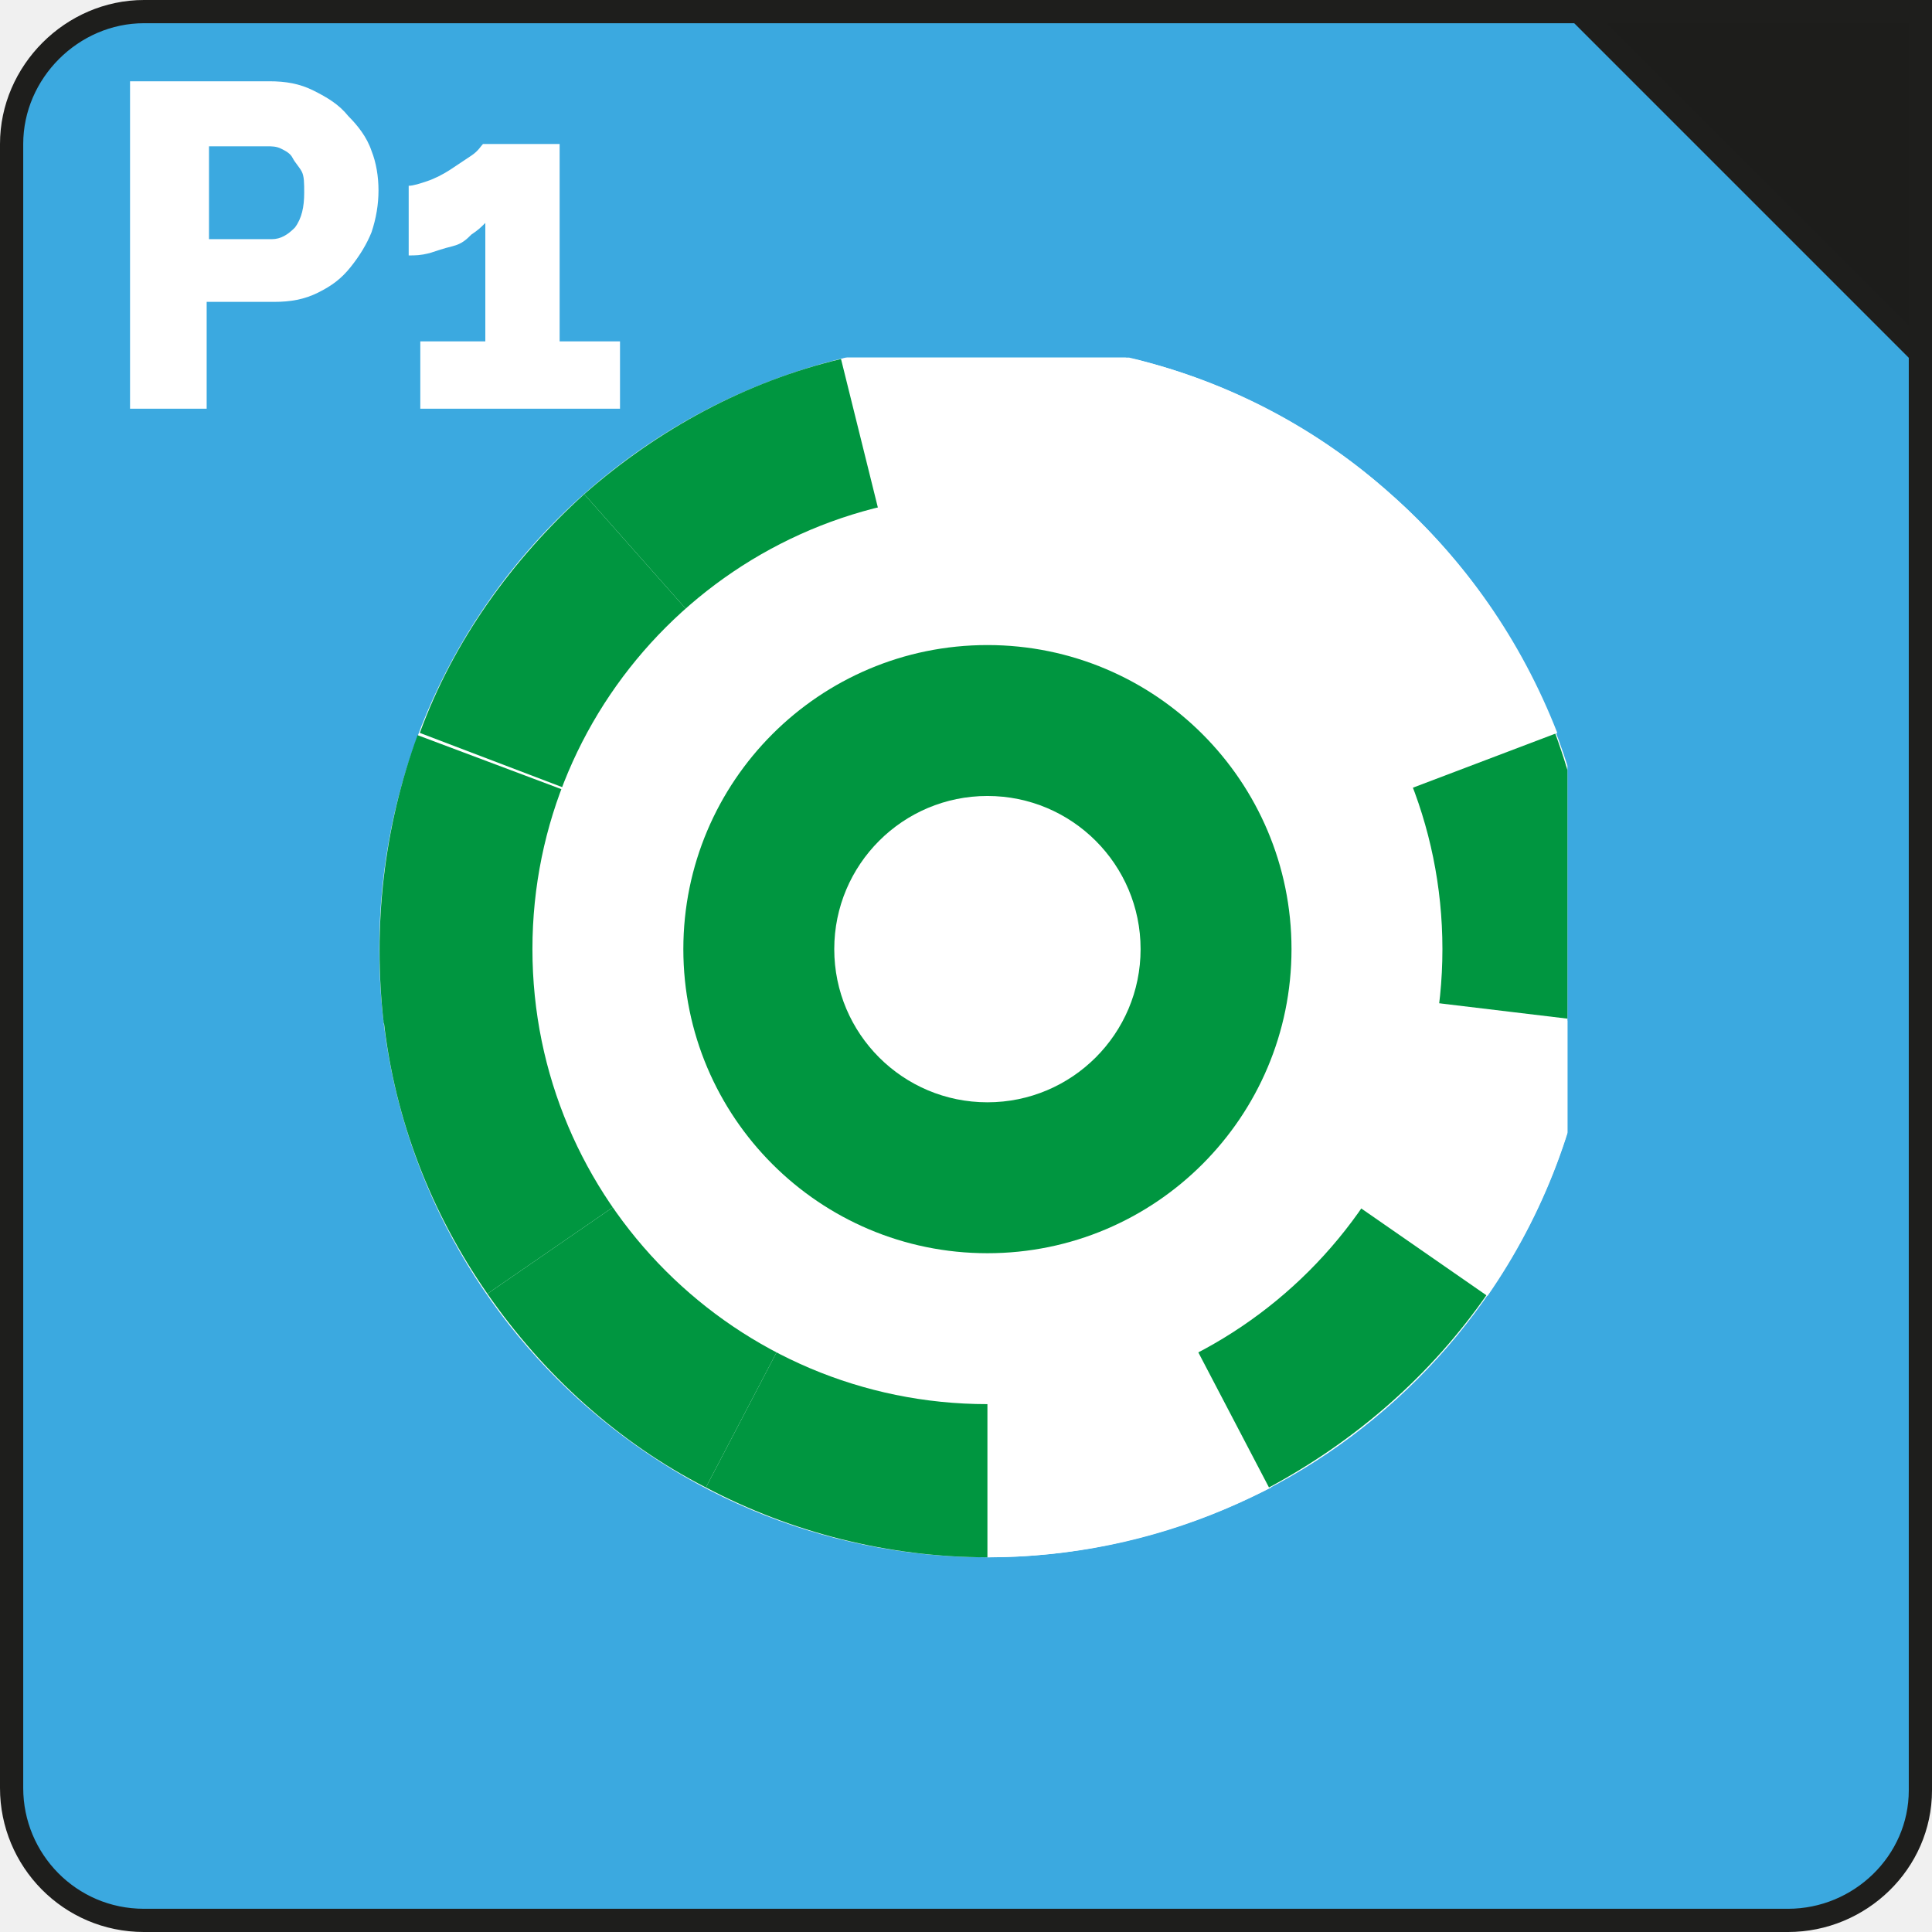
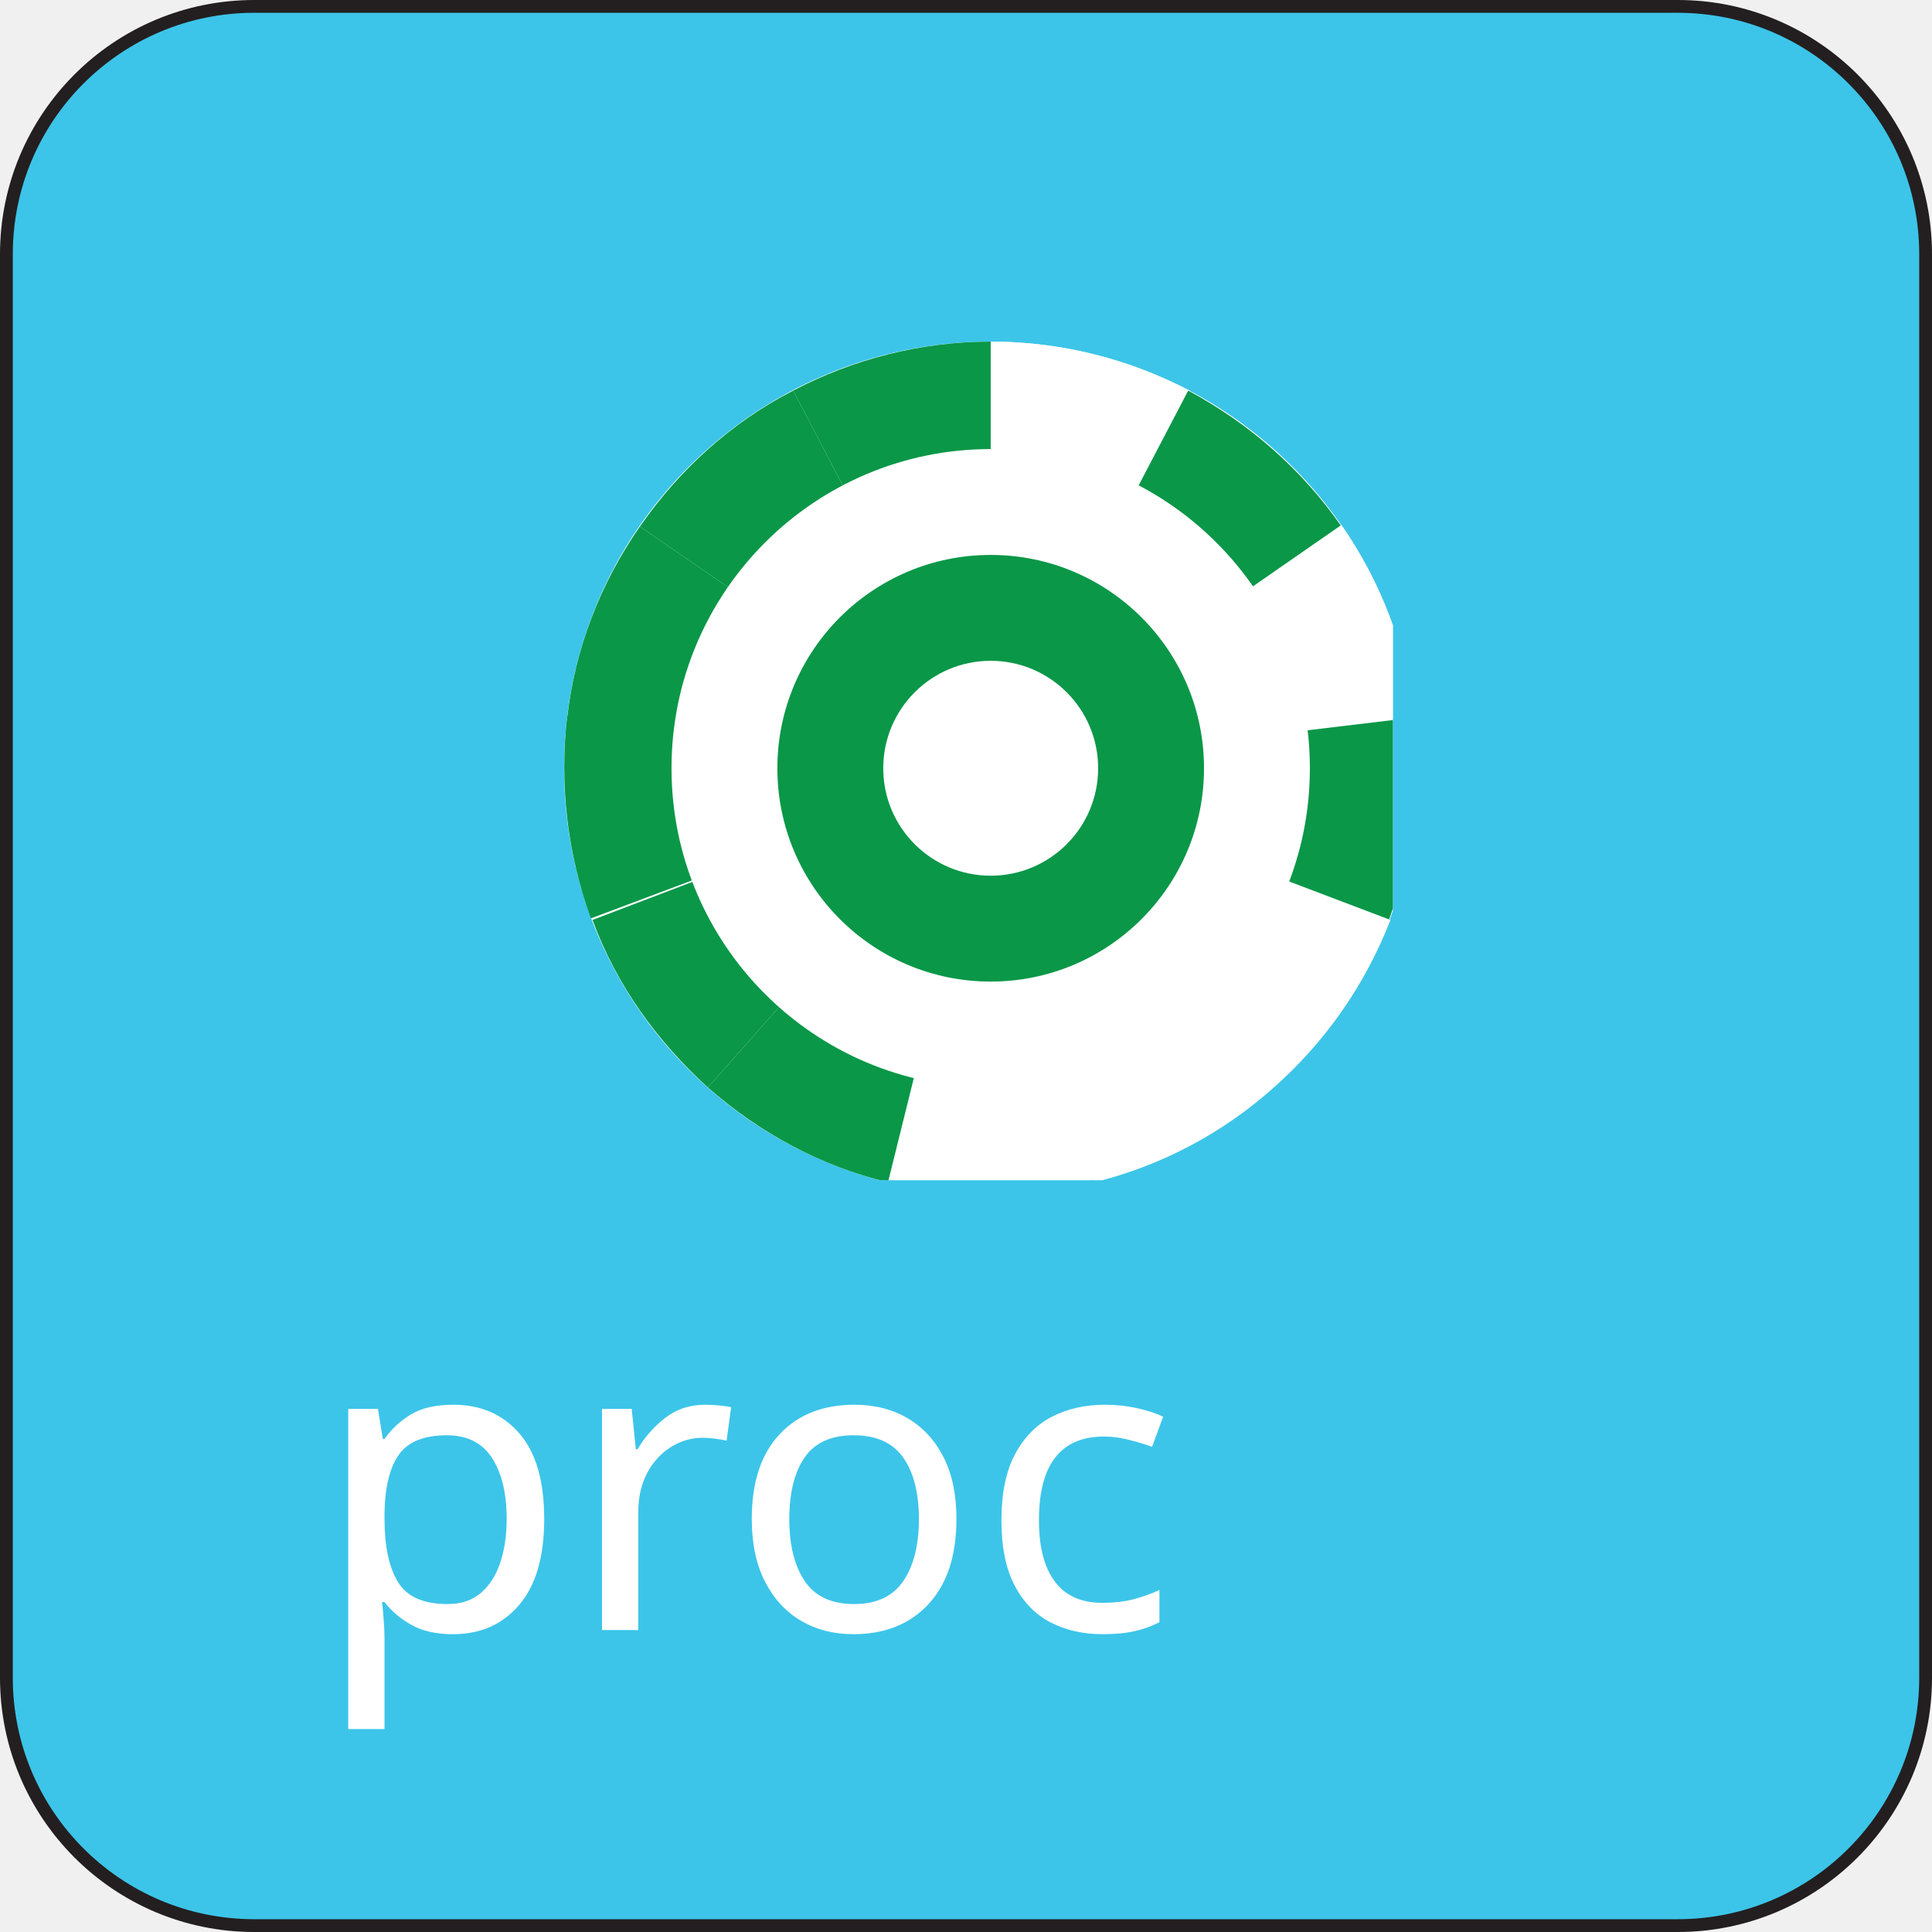
- <svg xmlns="http://www.w3.org/2000/svg" xmlns:xlink="http://www.w3.org/1999/xlink" version="1.1" id="Calque_2_1_" x="0px" y="0px" viewBox="0 0 1200 1200" style="enable-background:new 0 0 1200 1200;" xml:space="preserve" width="1200px" height="1200px">
-   <style type="text/css">
- 	.st0{fill:#FFFFFF;}
- 	.st1{fill:#009640;}
- 	.st2{fill:#3BA9E0;stroke:#1E1E1C;stroke-miterlimit:10;}
- 	.st3{clip-path:url(#SVGID_2_);}
- 	.st4{clip-path:url(#SVGID_4_);}
- 	.st5{clip-path:url(#SVGID_6_);}
- 	.st6{fill:#1D1D1B;stroke:#1E1E1C;stroke-miterlimit:10;}
- 	.st7{clip-path:url(#SVGID_10_);}
- </style>
-   <symbol id="_117" viewBox="-27 -27 54 54">
-     <circle id="circle481_1_" class="st0" cx="0" cy="0" r="27" />
-     <path id="path483_1_" class="st0" d="M-12.6,23.9C-8.7,25.9-4.4,27,0,27V0L-12.6,23.9z" />
-     <path id="path485_1_" class="st1" d="M-22.2,15.3c2.5,3.6,5.8,6.5,9.7,8.6L0,0L-22.2,15.3z" />
-     <path id="path487_1_" class="st0" d="M-26.8,3.3c0.5,4.3,2.1,8.5,4.6,12.1L0,0L-26.8,3.3z" />
-     <path id="path489_1_" class="st1" d="M-25.2-9.6c-1.5,4.1-2.1,8.5-1.5,12.8L0,0L-25.2-9.6z" />
-     <path id="path491_1_" class="st0" d="M-17.9-20.2c-3.3,2.9-5.8,6.5-7.4,10.6L0,0L-17.9-20.2z" />
-     <path id="path493_1_" class="st0" d="M-6.5-26.2c-4.2,1-8.2,3.1-11.4,6L0,0L-6.5-26.2z" />
-     <path id="path495_1_" class="st0" d="M6.5-26.2c-4.2-1-8.7-1-12.9,0L0,0L6.5-26.2z" />
-     <path id="path497_1_" class="st1" d="M17.9-20.2c-3.3-2.9-7.2-5-11.4-6L0,0L17.9-20.2z" />
-     <path id="path499_1_" class="st1" d="M25.2-9.6c-1.5-4.1-4.1-7.7-7.3-10.6L0,0L25.2-9.6z" />
-     <path id="path501_1_" class="st1" d="M26.8,3.3c0.5-4.3,0-8.7-1.5-12.8L0,0L26.8,3.3z" />
-     <path id="path503_1_" class="st1" d="M22.2,15.3c2.5-3.6,4.1-7.7,4.6-12.1L0,0L22.2,15.3z" />
-     <path id="path505_1_" class="st1" d="M12.5,23.9c3.9-2,7.2-5,9.7-8.6L0,0L12.5,23.9z" />
-     <path id="path507_1_" class="st1" d="M0,27c4.4,0,8.7-1.1,12.5-3.1L0,0V27z" />
-     <circle id="circle509_1_" class="st0" cx="0" cy="0" r="20.2" />
-     <circle id="circle511_1_" class="st1" cx="0" cy="0" r="13.5" />
-     <circle id="circle513_1_" class="st0" cx="0" cy="0" r="6.8" />
-   </symbol>
-   <symbol id="F1" viewBox="-41.6 -41.6 83.2 83.2">
-     <path class="st2" d="M-35.4,41.1h70.8c3.1,0,5.7-2.5,5.7-5.6l0,0l0,0v-70.9c0-3.1-2.5-5.7-5.6-5.7l0,0h-70.9   c-3.1,0-5.7,2.6-5.7,5.7l0,0l0,0v70.8C-41.1,38.5-38.6,41.1-35.4,41.1C-35.5,41.1-35.5,41.1-35.4,41.1L-35.4,41.1z" />
-     <g>
+ <svg xmlns="http://www.w3.org/2000/svg" xmlns:xlink="http://www.w3.org/1999/xlink" viewBox="0 0 604 604">
+   <defs>
+     <style>.cls-1{fill:none;}.cls-2{clip-path:url(#clippath);}.cls-3,.cls-4{fill:#fff;}.cls-5{fill:#0a9748;}.cls-4{font-family:LEMONMILK-Bold, 'LEMON MILK';font-size:129px;}.cls-6{fill:#3cc5e9;stroke:#231f20;stroke-miterlimit:10;stroke-width:4px;}.cls-7{clip-path:url(#clippath-1);}.cls-8{clip-path:url(#clippath-4);}.cls-9{clip-path:url(#clippath-3);}.cls-10{clip-path:url(#clippath-2);}</style>
+     <symbol id="_117" viewBox="0 0 54 54">
      <g>
-         <defs>
-           <rect id="SVGID_1_" x="-26.5" y="-26.2" width="52.4" height="52.4" />
-         </defs>
-         <clipPath id="SVGID_2_">
-           <use xlink:href="#SVGID_1_" style="overflow:visible;" />
-         </clipPath>
-         <g class="st3">
-           <g>
-             <g>
-               <defs>
-                 <rect id="SVGID_3_" x="-26.2" y="-26.5" width="52.4" height="52.4" />
-               </defs>
-               <clipPath id="SVGID_4_">
-                 <use xlink:href="#SVGID_3_" style="overflow:visible;" />
-               </clipPath>
-               <g class="st4">
-                 <g>
-                   <g>
-                     <defs>
-                       <rect id="SVGID_5_" x="-25.9" y="-26.5" width="52.4" height="52.4" />
-                     </defs>
-                     <clipPath id="SVGID_6_">
-                       <use xlink:href="#SVGID_5_" style="overflow:visible;" />
-                     </clipPath>
-                     <g class="st5">
-                       <g>
-                         <defs>
-                           <rect id="SVGID_7_" x="-25.6" y="-26.7" width="52.4" height="52.4" />
-                         </defs>
-                         <clipPath id="SVGID_8_">
-                           <use xlink:href="#SVGID_7_" style="overflow:visible;" />
-                         </clipPath>
-                         <g style="clip-path:url(#SVGID_8_);">
-                           <use xlink:href="#_117" width="54" height="54" x="-27" y="-27" transform="matrix(-0.97 0 0 0.97 0.9226 -0.7263)" style="overflow:visible;" />
-                         </g>
-                       </g>
-                     </g>
-                   </g>
-                 </g>
-               </g>
+         <circle id="circle481" class="cls-3" cx="27" cy="27" r="27" />
+         <path id="path483" class="cls-3" d="M14.4,3.1C18.3,1.1,22.6,0,27,0V27L14.4,3.1Z" />
+         <path id="path485" class="cls-5" d="M4.8,11.7c2.5-3.6,5.8-6.5,9.7-8.6l12.5,23.9L4.8,11.7Z" />
+         <path id="path487" class="cls-3" d="M.2,23.7c.5-4.3,2.1-8.5,4.6-12.1l22.2,15.4L.2,23.7Z" />
+         <path id="path489" class="cls-5" d="M1.8,36.6C.3,32.5-.3,28.1,.3,23.8l26.7,3.2L1.8,36.6Z" />
+         <path id="path491" class="cls-3" d="M9.1,47.2c-3.3-2.9-5.8-6.5-7.4-10.6l25.3-9.6L9.1,47.2Z" />
+         <path id="path493" class="cls-3" d="M20.5,53.2c-4.2-1-8.2-3.1-11.4-6L27,27l-6.5,26.2Z" />
+         <path id="path495" class="cls-3" d="M33.5,53.2c-4.2,1-8.7,1-12.9,0l6.4-26.2,6.5,26.2Z" />
+         <path id="path497" class="cls-5" d="M44.9,47.2c-3.3,2.9-7.2,5-11.4,6l-6.5-26.2,17.9,20.2Z" />
+         <path id="path499" class="cls-5" d="M52.2,36.6c-1.5,4.1-4.1,7.7-7.3,10.6L27,27l25.2,9.6Z" />
+         <path id="path501" class="cls-5" d="M53.8,23.7c.5,4.3,0,8.7-1.5,12.8l-25.3-9.5,26.8-3.3Z" />
+         <path id="path503" class="cls-5" d="M49.2,11.7c2.5,3.6,4.1,7.7,4.6,12.1l-26.8,3.2,22.2-15.3Z" />
+         <path id="path505" class="cls-5" d="M39.5,3.1c3.9,2,7.2,5,9.7,8.6l-22.2,15.3L39.5,3.1Z" />
+         <path id="path507" class="cls-5" d="M27,0c4.4,0,8.7,1.1,12.5,3.1l-12.5,23.9V0Z" />
+         <circle id="circle509" class="cls-3" cx="27" cy="27" r="20.2" />
+         <circle id="circle511" class="cls-5" cx="27" cy="27" r="13.5" />
+         <circle id="circle513" class="cls-3" cx="27" cy="27" r="6.8" />
+       </g>
+     </symbol>
+     <clipPath id="clippath">
+       <rect class="cls-1" x="168.56" y="102.07" width="266.89" height="266.89" />
+     </clipPath>
+     <clipPath id="clippath-1">
+       <rect class="cls-1" x="170.08" y="103.59" width="266.89" height="266.89" />
+     </clipPath>
+     <clipPath id="clippath-2">
+       <rect class="cls-1" x="171.61" y="103.59" width="266.89" height="266.89" />
+     </clipPath>
+     <clipPath id="clippath-3">
+       <rect class="cls-1" x="173.14" y="104.61" width="266.89" height="266.89" />
+     </clipPath>
+     <clipPath id="clippath-4">
+       <rect class="cls-1" x="174.83" y="105.82" width="266.79" height="266.79" />
+     </clipPath>
+   </defs>
+   <g id="carré_fond">
+     <rect class="cls-6" x="2" y="2" width="600" height="600" rx="77.49" ry="77.49" />
+   </g>
+   <g id="texte">
+     <text class="cls-4" transform="translate(97.9 509.6)">
+       <tspan x="0" y="0">proc</tspan>
+     </text>
+   </g>
+   <g id="Code">
+     <g class="cls-2">
+       <g class="cls-7">
+         <g class="cls-10">
+           <g class="cls-9">
+             <g class="cls-8">
+               <use width="54" height="54" transform="translate(443.1 106.8) rotate(-180) scale(4.94 -4.94)" xlink:href="#_117" />
            </g>
-           </g>
-         </g>
-       </g>
-     </g>
-     <polygon class="st6" points="26.4,-41.1 41.1,-26.4 41.1,-41.1  " />
-     <g>
-       <path class="st0" d="M-32.7-24v-4.6h2.9c0.7,0,1.3-0.1,1.9-0.4c0.6-0.3,1-0.6,1.4-1.1c0.4-0.5,0.7-1,0.9-1.5    c0.2-0.6,0.3-1.2,0.3-1.8c0-0.6-0.1-1.2-0.3-1.7c-0.2-0.6-0.6-1.1-1-1.5c-0.4-0.5-0.9-0.8-1.5-1.1c-0.6-0.3-1.2-0.4-1.9-0.4H-36    V-24H-32.7z M-32.7-35.3h2.6c0.2,0,0.4,0,0.6,0.1c0.2,0.1,0.4,0.2,0.5,0.4c0.1,0.2,0.3,0.4,0.4,0.6c0.1,0.2,0.1,0.5,0.1,0.9    c0,0.6-0.1,1.1-0.4,1.5c-0.3,0.3-0.6,0.5-1,0.5h-2.7V-35.3z" />
-       <path class="st0" d="M-17.5-26.9v-8.5h-3.3c-0.1,0.1-0.2,0.3-0.5,0.5s-0.6,0.4-0.9,0.6c-0.3,0.2-0.7,0.4-1,0.5s-0.6,0.2-0.8,0.2v3    c0.3,0,0.5,0,0.9-0.1c0.3-0.1,0.6-0.2,1-0.3s0.6-0.3,0.8-0.5c0.3-0.2,0.4-0.3,0.6-0.5v5.1h-2.8v2.9h8.6v-2.9H-17.5z" />
-     </g>
-   </symbol>
-   <g>
-     <g>
-       <defs>
-         <rect id="SVGID_9_" y="0" width="1200" height="1200" />
-       </defs>
-       <clipPath id="SVGID_10_">
-         <use xlink:href="#SVGID_9_" style="overflow:visible;" />
-       </clipPath>
-       <g class="st7">
-         <g>
-           <defs>
-             <rect id="SVGID_11_" y="0" width="1200" height="1200" />
-           </defs>
-           <clipPath id="SVGID_12_">
-             <use xlink:href="#SVGID_11_" style="overflow:visible;" />
-           </clipPath>
-           <g style="clip-path:url(#SVGID_12_);">
-             <use xlink:href="#F1" width="83.2" height="83.2" x="-41.6" y="-41.6" transform="matrix(14.4231 0 0 14.4231 600.0001 600.0015)" style="overflow:visible;" />
          </g>
        </g>
      </g>
    </g>
  </g>
</svg>
